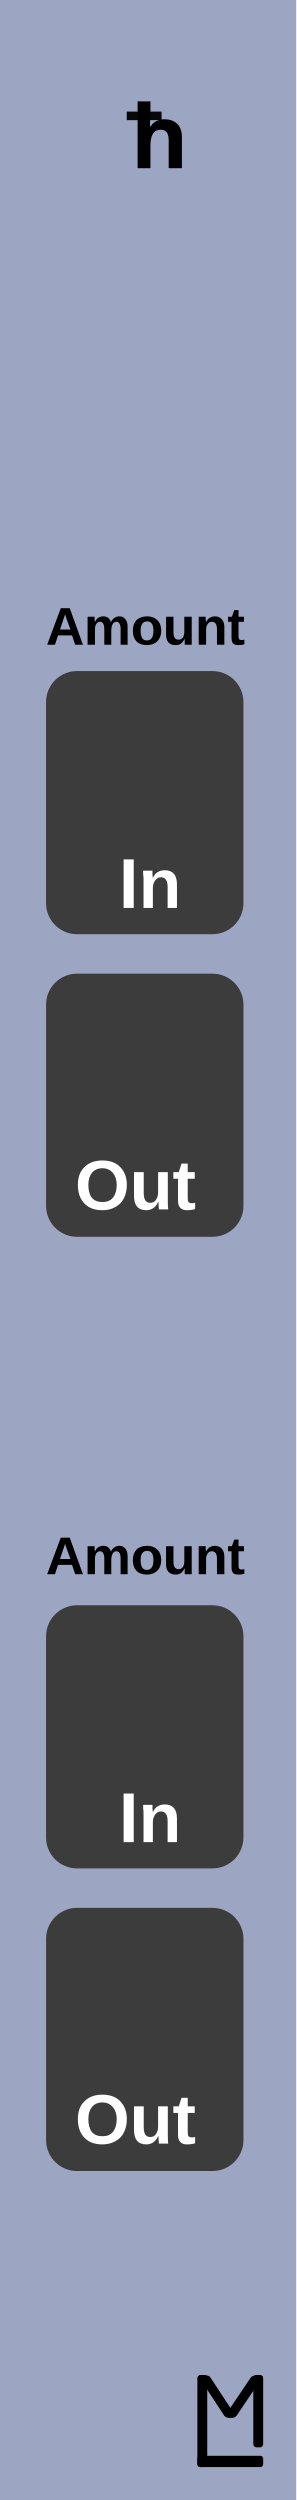
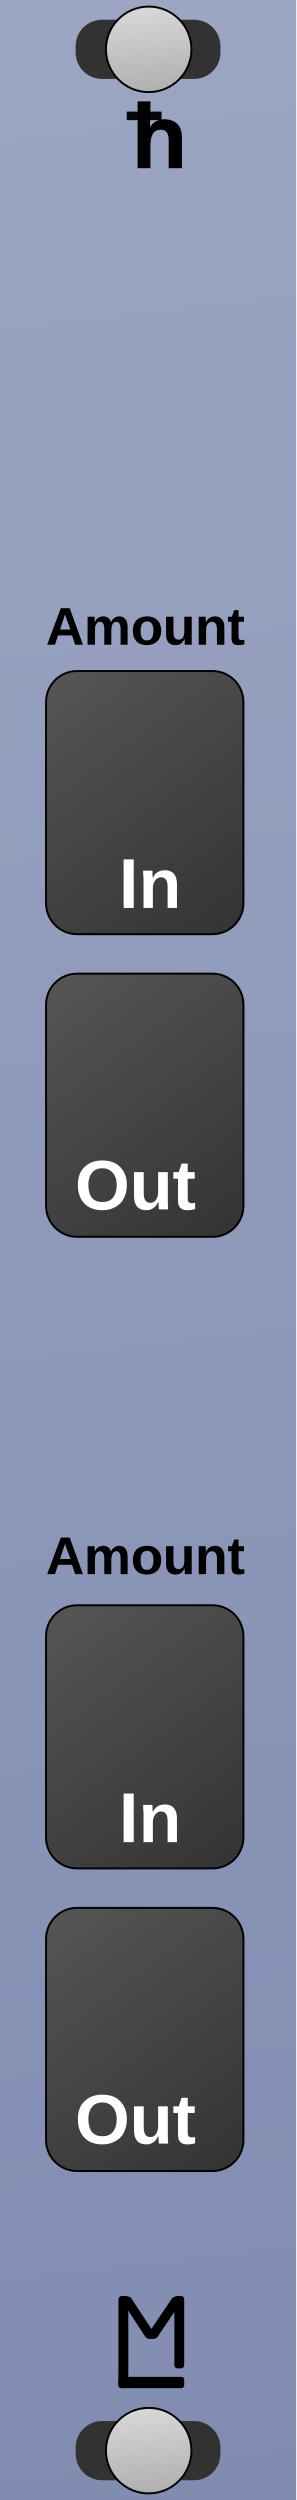
- <svg xmlns="http://www.w3.org/2000/svg" width="45" height="380" viewBox="0 0 11.906 100.542" version="1.1" id="svg8">
+ <svg xmlns="http://www.w3.org/2000/svg" xmlns:xlink="http://www.w3.org/1999/xlink" width="45" height="380" viewBox="0 0 11.906 100.542" version="1.1" id="svg8">
  <defs id="defs2">
-     </defs>
-   <g id="layer2" transform="translate(0.264583,6.2806193e-6)">
-     <rect style="fill:#9ca5c2;fill-opacity:1;stroke-width:0.187" id="rect4689" width="11.906" height="100.542" x="-0.265" y="-6.2806193e-006" />
-     <g aria-label="M" style="font-style:normal;font-variant:normal;font-weight:bold;font-stretch:normal;font-size:19.756px;line-height:1.25;font-family:Arial;-inkscape-font-specification:'Arial, Bold';font-variant-ligatures:normal;font-variant-caps:normal;font-variant-numeric:normal;font-feature-settings:normal;text-align:start;letter-spacing:0px;word-spacing:0px;writing-mode:lr-tb;text-anchor:start;fill:#000000;fill-opacity:1;stroke:none;stroke-width:0.265" id="text4720" />
-     <g id="g4799" transform="matrix(0.25,0,0,0.25,3.836459,74.61249)" style="fill:#000000;fill-opacity:1">
-       <rect ry="0.529" y="83.608" x="15.346" height="14.817" width="1.587" id="rect4736" style="fill:#000000;fill-opacity:1;stroke-width:0.221" />
-       <rect ry="0.455" y="96.606" x="15.346" height="1.819" width="10.583" id="rect4738" style="fill:#000000;fill-opacity:1;stroke-width:0.274" />
-       <rect ry="0.529" y="83.608" x="24.342" height="11.642" width="1.587" id="rect4759" style="fill:#000000;fill-opacity:1;stroke-width:0.229" />
-       <rect rx="0.903" transform="matrix(1,0,0.5488541,0.8359182,0,0)" ry="0.374" y="100.02" x="-39.524" height="8.229" width="1.807" id="rect4759-7" style="fill:#000000;fill-opacity:1;stroke-width:0.206" />
-       <rect rx="0.926" transform="matrix(1,0,0.5583794,-0.8295857,0,0)" ry="0.474" y="-109.076" x="80.485" height="8.292" width="1.852" id="rect4759-7-3" style="fill:#000000;fill-opacity:1;stroke-width:0.209" />
+     <linearGradient id="linearGradient885">
+       <stop style="stop-color:#565656;stop-opacity:1" offset="0" id="stop881" />
+       <stop style="stop-color:#333333;stop-opacity:1" offset="1" id="stop883" />
+     </linearGradient>
+     <linearGradient xlink:href="#linearGradient885" id="linearGradient887" x1="1.587" y1="223.446" x2="9.525" y2="234.029" gradientUnits="userSpaceOnUse" />
+     <linearGradient xlink:href="#linearGradient885" id="linearGradient895" x1="1.588" y1="235.616" x2="9.525" y2="246.2" gradientUnits="userSpaceOnUse" />
+     <linearGradient xlink:href="#linearGradient885" id="linearGradient903" x1="1.587" y1="261.017" x2="9.525" y2="271.6" gradientUnits="userSpaceOnUse" />
+     <linearGradient xlink:href="#linearGradient885" id="linearGradient911" x1="1.588" y1="273.187" x2="9.525" y2="283.771" gradientUnits="userSpaceOnUse" />
+     <linearGradient gradientTransform="translate(-2.35625e-6,196.4583)" xlink:href="#linearGradient847" id="linearGradient849" x1="9e-008" y1="-3.7947288e-005" x2="11.642" y2="100.542" gradientUnits="userSpaceOnUse" />
+     <linearGradient id="linearGradient847">
+       <stop style="stop-color:#9ca5c2;stop-opacity:1;" offset="0" id="stop843" />
+       <stop style="stop-color:#818cb1;stop-opacity:1" offset="1" id="stop845" />
+     </linearGradient>
+     <linearGradient xlink:href="#Transport" id="linearGradient879" gradientUnits="userSpaceOnUse" gradientTransform="translate(0.02645864,-197.2521)" x1="5.953" y1="197.517" x2="6.35" y2="201.221" />
+     <linearGradient id="Transport">
+       <stop id="stop1090" offset="0" style="stop-color:#d8d8d8;stop-opacity:1" />
+       <stop id="stop1092" offset="1" style="stop-color:#acacac;stop-opacity:1" />
+     </linearGradient>
+     <linearGradient xlink:href="#Transport" id="linearGradient963" gradientUnits="userSpaceOnUse" gradientTransform="translate(0.02645864,-197.2521)" x1="5.953" y1="197.517" x2="6.35" y2="201.221" />
+   </defs>
+   <g id="layer2" transform="translate(0.264583,6.2806193e-6)" style="display:inline" />
+   <g id="layer1" transform="translate(0.264583,-196.4583)" style="display:inline">
+     <rect style="display:inline;fill:url(#linearGradient849);fill-opacity:1;stroke-width:0.187" id="rect4689" width="11.906" height="100.542" x="-0.265" y="196.458" />
+     <g id="g4799" transform="matrix(0.25,0,0,0.25,0.6614566,267.8958)" style="display:inline;fill:#000000;fill-opacity:1;stroke-width:1">
+       <rect ry="0.529" y="83.608" x="15.346" height="14.817" width="1.587" id="rect4736" style="fill:#000000;fill-opacity:1;stroke-width:0.221" rx="0.529" />
+       <rect ry="0.455" y="96.606" x="15.346" height="1.819" width="10.583" id="rect4738" style="fill:#000000;fill-opacity:1;stroke-width:0.274" rx="0.455" />
+       <rect ry="0.529" y="83.608" x="24.342" height="11.642" width="1.587" id="rect4759" style="fill:#000000;fill-opacity:1;stroke-width:0.229" rx="0.529" />
+       <rect rx="0.903" transform="matrix(1,0,0.5488541,0.8359182,0,0)" ry="0.365" y="100.02" x="-39.524" height="8.229" width="1.807" id="rect4759-7" style="fill:#000000;fill-opacity:1;stroke-width:0.206" />
+       <rect rx="0.926" transform="matrix(1,0,0.5583794,-0.8295857,0,0)" ry="0.463" y="-109.076" x="80.485" height="8.292" width="1.852" id="rect4759-7-3" style="fill:#000000;fill-opacity:1;stroke-width:0.209" />
    </g>
-     <text xml:space="preserve" style="font-style:normal;font-variant:normal;font-weight:bold;font-stretch:normal;font-size:2.117px;line-height:1.25;font-family:Arial;-inkscape-font-specification:'Arial, Bold';font-variant-ligatures:normal;font-variant-caps:normal;font-variant-numeric:normal;font-feature-settings:normal;text-align:start;letter-spacing:0px;word-spacing:0px;writing-mode:lr-tb;text-anchor:start;fill:#000000;fill-opacity:1;stroke:none;stroke-width:0.265" x="1.587" y="63.308" id="text4926-9">
-       <tspan id="tspan4924-6" x="1.587" y="63.308" style="font-style:normal;font-variant:normal;font-weight:bold;font-stretch:normal;font-size:2.117px;font-family:Arial;-inkscape-font-specification:'Arial, Bold';font-variant-ligatures:normal;font-variant-caps:normal;font-variant-numeric:normal;font-feature-settings:normal;text-align:start;writing-mode:lr-tb;text-anchor:start;stroke-width:0.265">Amount</tspan>
+     <text xml:space="preserve" style="font-style:normal;font-variant:normal;font-weight:bold;font-stretch:normal;font-size:2.117px;line-height:1.25;font-family:Arial;-inkscape-font-specification:'Arial, Bold';font-variant-ligatures:normal;font-variant-caps:normal;font-variant-numeric:normal;font-feature-settings:normal;text-align:start;letter-spacing:0px;word-spacing:0px;writing-mode:lr-tb;text-anchor:start;display:inline;fill:#000000;fill-opacity:1;stroke:none;stroke-width:0.265" x="1.587" y="259.766" id="text4926-9">
+       <tspan id="tspan4924-6" x="1.587" y="259.766" style="font-style:normal;font-variant:normal;font-weight:bold;font-stretch:normal;font-size:2.117px;font-family:Arial;-inkscape-font-specification:'Arial, Bold';font-variant-ligatures:normal;font-variant-caps:normal;font-variant-numeric:normal;font-feature-settings:normal;text-align:start;writing-mode:lr-tb;text-anchor:start;stroke-width:0.265">Amount</tspan>
    </text>
-   </g>
-   <g id="layer1" transform="translate(0.264583,-196.4583)">
+     <g transform="translate(-0.2645854,196.4583)" style="display:inline;stroke-width:1" id="g1019">
+       <rect ry="1.058" rx="1.058" y="0.794" x="3.043" height="2.381" width="5.821" id="rect1112" style="opacity:1;fill:#323232;fill-opacity:1;stroke:none;stroke-width:0.079;stroke-linecap:square;stroke-linejoin:bevel;stroke-miterlimit:4;stroke-dasharray:none;stroke-opacity:1;paint-order:normal" />
+       <path id="path1058" d="M 5.98,0.265 A 1.72,1.72 0 0 0 4.26,1.984 1.72,1.72 0 0 0 5.98,3.704 1.72,1.72 0 0 0 7.699,1.984 1.72,1.72 0 0 0 5.98,0.265 Z" style="opacity:1;fill:url(#linearGradient963);fill-opacity:1;stroke:#000000;stroke-width:0.079;stroke-linecap:square;stroke-linejoin:bevel;stroke-miterlimit:4;stroke-dasharray:none;stroke-opacity:1;paint-order:normal" />
+     </g>
+     <g style="display:inline;stroke-width:1" transform="translate(-0.2645843,293.0312)" id="g1019-5">
+       <rect ry="1.058" rx="1.058" y="0.794" x="3.043" height="2.381" width="5.821" id="rect1112-8" style="opacity:1;fill:#323232;fill-opacity:1;stroke:none;stroke-width:0.079;stroke-linecap:square;stroke-linejoin:bevel;stroke-miterlimit:4;stroke-dasharray:none;stroke-opacity:1;paint-order:normal" />
+       <path id="path1058-30" d="M 5.98,0.265 A 1.72,1.72 0 0 0 4.26,1.984 1.72,1.72 0 0 0 5.98,3.704 1.72,1.72 0 0 0 7.699,1.984 1.72,1.72 0 0 0 5.98,0.265 Z" style="opacity:1;fill:url(#linearGradient879);fill-opacity:1;stroke:#000000;stroke-width:0.079;stroke-linecap:square;stroke-linejoin:bevel;stroke-miterlimit:4;stroke-dasharray:none;stroke-opacity:1;paint-order:normal" />
+     </g>
+     <g transform="translate(-2.3872291e-6,196.4583)" aria-label="M" style="font-style:normal;font-variant:normal;font-weight:bold;font-stretch:normal;font-size:19.756px;line-height:1.25;font-family:Arial;-inkscape-font-specification:'Arial, Bold';font-variant-ligatures:normal;font-variant-caps:normal;font-variant-numeric:normal;font-feature-settings:normal;text-align:start;letter-spacing:0px;word-spacing:0px;writing-mode:lr-tb;text-anchor:start;display:inline;fill:#000000;fill-opacity:1;stroke:none;stroke-width:0.265" id="text4720" />
    <g id="g849" transform="translate(0.8478586,-1.058333)">
      <rect y="202.005" x="3.985" height="0.344" width="1.4" id="rect4837" style="fill:#080808;fill-opacity:1;stroke-width:0.2" />
      <text id="text3757" y="204.284" x="4.139" style="font-style:normal;font-variant:normal;font-weight:bold;font-stretch:normal;font-size:3.528px;line-height:1.25;font-family:Ebrima;-inkscape-font-specification:'Ebrima, Bold';font-variant-ligatures:normal;font-variant-caps:normal;font-variant-numeric:normal;font-feature-settings:normal;text-align:start;letter-spacing:0px;word-spacing:0px;writing-mode:lr-tb;text-anchor:start;fill:#000000;fill-opacity:1;stroke:none;stroke-width:0.265" xml:space="preserve">
        <tspan y="204.284" x="4.139" id="tspan4805">h</tspan>
      </text>
    </g>
-     <rect style="fill:#3c3c3c;fill-opacity:1;stroke-width:0.374" id="rect4778" width="7.938" height="10.583" x="1.587" y="223.446" ry="1.247" />
-     <text xml:space="preserve" style="font-style:normal;font-variant:normal;font-weight:bold;font-stretch:normal;font-size:2.822px;line-height:1.25;font-family:Arial;-inkscape-font-specification:'Arial, Bold';font-variant-ligatures:normal;font-variant-caps:normal;font-variant-numeric:normal;font-feature-settings:normal;text-align:start;letter-spacing:0px;word-spacing:0px;writing-mode:lr-tb;text-anchor:start;fill:#ffffff;fill-opacity:1;stroke:none;stroke-width:0.265;" x="4.521" y="232.971" id="text4847">
-       <tspan id="tspan4845" x="4.521" y="232.971" style="font-style:normal;font-variant:normal;font-weight:bold;font-stretch:normal;font-size:2.822px;font-family:Arial;-inkscape-font-specification:'Arial, Bold';font-variant-ligatures:normal;font-variant-caps:normal;font-variant-numeric:normal;font-feature-settings:normal;text-align:start;writing-mode:lr-tb;text-anchor:start;stroke-width:0.265;fill:#ffffff;">In</tspan>
+     <rect style="fill:url(#linearGradient887);fill-opacity:1;stroke:#000000;stroke-width:0.079;stroke-miterlimit:4;stroke-dasharray:none;stroke-opacity:1" id="rect4778" width="7.938" height="10.583" x="1.587" y="223.446" ry="1.247" />
+     <text xml:space="preserve" style="font-style:normal;font-variant:normal;font-weight:bold;font-stretch:normal;font-size:2.822px;line-height:1.25;font-family:Arial;-inkscape-font-specification:'Arial, Bold';font-variant-ligatures:normal;font-variant-caps:normal;font-variant-numeric:normal;font-feature-settings:normal;text-align:start;letter-spacing:0px;word-spacing:0px;writing-mode:lr-tb;text-anchor:start;fill:#ffffff;fill-opacity:1;stroke:none;stroke-width:0.265" x="4.521" y="232.971" id="text4847">
+       <tspan id="tspan4845" x="4.521" y="232.971" style="font-style:normal;font-variant:normal;font-weight:bold;font-stretch:normal;font-size:2.822px;font-family:Arial;-inkscape-font-specification:'Arial, Bold';font-variant-ligatures:normal;font-variant-caps:normal;font-variant-numeric:normal;font-feature-settings:normal;text-align:start;writing-mode:lr-tb;text-anchor:start;fill:#ffffff;stroke-width:0.265">In</tspan>
    </text>
-     <rect style="fill:#3c3c3c;fill-opacity:1;stroke-width:0.374" id="rect4778-9" width="7.938" height="10.583" x="1.588" y="235.616" ry="1.247" />
-     <text xml:space="preserve" style="font-style:normal;font-variant:normal;font-weight:bold;font-stretch:normal;font-size:2.822px;line-height:1.25;font-family:Arial;-inkscape-font-specification:'Arial, Bold';font-variant-ligatures:normal;font-variant-caps:normal;font-variant-numeric:normal;font-feature-settings:normal;text-align:start;letter-spacing:0px;word-spacing:0px;writing-mode:lr-tb;text-anchor:start;fill:#ffffff;fill-opacity:1;stroke:none;stroke-width:0.265;" x="2.757" y="245.099" id="text4847-3">
+     <rect style="fill:url(#linearGradient895);fill-opacity:1;stroke:#000000;stroke-width:0.079;stroke-miterlimit:4;stroke-dasharray:none;stroke-opacity:1" id="rect4778-9" width="7.938" height="10.583" x="1.588" y="235.616" ry="1.247" />
+     <text xml:space="preserve" style="font-style:normal;font-variant:normal;font-weight:bold;font-stretch:normal;font-size:2.822px;line-height:1.25;font-family:Arial;-inkscape-font-specification:'Arial, Bold';font-variant-ligatures:normal;font-variant-caps:normal;font-variant-numeric:normal;font-feature-settings:normal;text-align:start;letter-spacing:0px;word-spacing:0px;writing-mode:lr-tb;text-anchor:start;fill:#ffffff;fill-opacity:1;stroke:none;stroke-width:0.265" x="2.757" y="245.099" id="text4847-3">
      <tspan id="tspan4867" x="2.757" y="245.099">Out</tspan>
    </text>
-     <rect style="fill:#3c3c3c;fill-opacity:1;stroke-width:0.374" id="rect4778-5" width="7.938" height="10.583" x="1.587" y="261.017" ry="1.247" />
-     <text xml:space="preserve" style="font-style:normal;font-variant:normal;font-weight:bold;font-stretch:normal;font-size:2.822px;line-height:1.25;font-family:Arial;-inkscape-font-specification:'Arial, Bold';font-variant-ligatures:normal;font-variant-caps:normal;font-variant-numeric:normal;font-feature-settings:normal;text-align:start;letter-spacing:0px;word-spacing:0px;writing-mode:lr-tb;text-anchor:start;fill:#ffffff;fill-opacity:1;stroke:none;stroke-width:0.265;" x="4.521" y="270.542" id="text4847-35">
-       <tspan id="tspan4845-7" x="4.521" y="270.542" style="font-style:normal;font-variant:normal;font-weight:bold;font-stretch:normal;font-size:2.822px;font-family:Arial;-inkscape-font-specification:'Arial, Bold';font-variant-ligatures:normal;font-variant-caps:normal;font-variant-numeric:normal;font-feature-settings:normal;text-align:start;writing-mode:lr-tb;text-anchor:start;stroke-width:0.265;fill:#ffffff;">In</tspan>
+     <rect style="fill:url(#linearGradient903);fill-opacity:1;stroke:#000000;stroke-width:0.079;stroke-miterlimit:4;stroke-dasharray:none;stroke-opacity:1" id="rect4778-5" width="7.938" height="10.583" x="1.587" y="261.017" ry="1.247" />
+     <text xml:space="preserve" style="font-style:normal;font-variant:normal;font-weight:bold;font-stretch:normal;font-size:2.822px;line-height:1.25;font-family:Arial;-inkscape-font-specification:'Arial, Bold';font-variant-ligatures:normal;font-variant-caps:normal;font-variant-numeric:normal;font-feature-settings:normal;text-align:start;letter-spacing:0px;word-spacing:0px;writing-mode:lr-tb;text-anchor:start;fill:#ffffff;fill-opacity:1;stroke:none;stroke-width:0.265" x="4.521" y="270.542" id="text4847-35">
+       <tspan id="tspan4845-7" x="4.521" y="270.542" style="font-style:normal;font-variant:normal;font-weight:bold;font-stretch:normal;font-size:2.822px;font-family:Arial;-inkscape-font-specification:'Arial, Bold';font-variant-ligatures:normal;font-variant-caps:normal;font-variant-numeric:normal;font-feature-settings:normal;text-align:start;writing-mode:lr-tb;text-anchor:start;fill:#ffffff;stroke-width:0.265">In</tspan>
    </text>
-     <rect style="fill:#3c3c3c;fill-opacity:1;stroke-width:0.374" id="rect4778-9-3" width="7.938" height="10.583" x="1.588" y="273.187" ry="1.247" />
-     <text xml:space="preserve" style="font-style:normal;font-variant:normal;font-weight:bold;font-stretch:normal;font-size:2.822px;line-height:1.25;font-family:Arial;-inkscape-font-specification:'Arial, Bold';font-variant-ligatures:normal;font-variant-caps:normal;font-variant-numeric:normal;font-feature-settings:normal;text-align:start;letter-spacing:0px;word-spacing:0px;writing-mode:lr-tb;text-anchor:start;fill:#ffffff;fill-opacity:1;stroke:none;stroke-width:0.265;" x="2.757" y="282.669" id="text4847-3-6">
+     <rect style="fill:url(#linearGradient911);fill-opacity:1;stroke:#000000;stroke-width:0.079;stroke-miterlimit:4;stroke-dasharray:none;stroke-opacity:1" id="rect4778-9-3" width="7.938" height="10.583" x="1.588" y="273.187" ry="1.247" />
+     <text xml:space="preserve" style="font-style:normal;font-variant:normal;font-weight:bold;font-stretch:normal;font-size:2.822px;line-height:1.25;font-family:Arial;-inkscape-font-specification:'Arial, Bold';font-variant-ligatures:normal;font-variant-caps:normal;font-variant-numeric:normal;font-feature-settings:normal;text-align:start;letter-spacing:0px;word-spacing:0px;writing-mode:lr-tb;text-anchor:start;fill:#ffffff;fill-opacity:1;stroke:none;stroke-width:0.265" x="2.757" y="282.669" id="text4847-3-6">
      <tspan id="tspan4867-8" x="2.757" y="282.669">Out</tspan>
    </text>
    <text xml:space="preserve" style="font-style:normal;font-variant:normal;font-weight:bold;font-stretch:normal;font-size:2.117px;line-height:1.25;font-family:Arial;-inkscape-font-specification:'Arial, Bold';font-variant-ligatures:normal;font-variant-caps:normal;font-variant-numeric:normal;font-feature-settings:normal;text-align:start;letter-spacing:0px;word-spacing:0px;writing-mode:lr-tb;text-anchor:start;fill:#000000;fill-opacity:1;stroke:none;stroke-width:0.265" x="1.587" y="222.387" id="text4926">
      <tspan id="tspan4924" x="1.587" y="222.387" style="font-style:normal;font-variant:normal;font-weight:bold;font-stretch:normal;font-size:2.117px;font-family:Arial;-inkscape-font-specification:'Arial, Bold';font-variant-ligatures:normal;font-variant-caps:normal;font-variant-numeric:normal;font-feature-settings:normal;text-align:start;writing-mode:lr-tb;text-anchor:start;stroke-width:0.265">Amount</tspan>
    </text>
  </g>
</svg>
